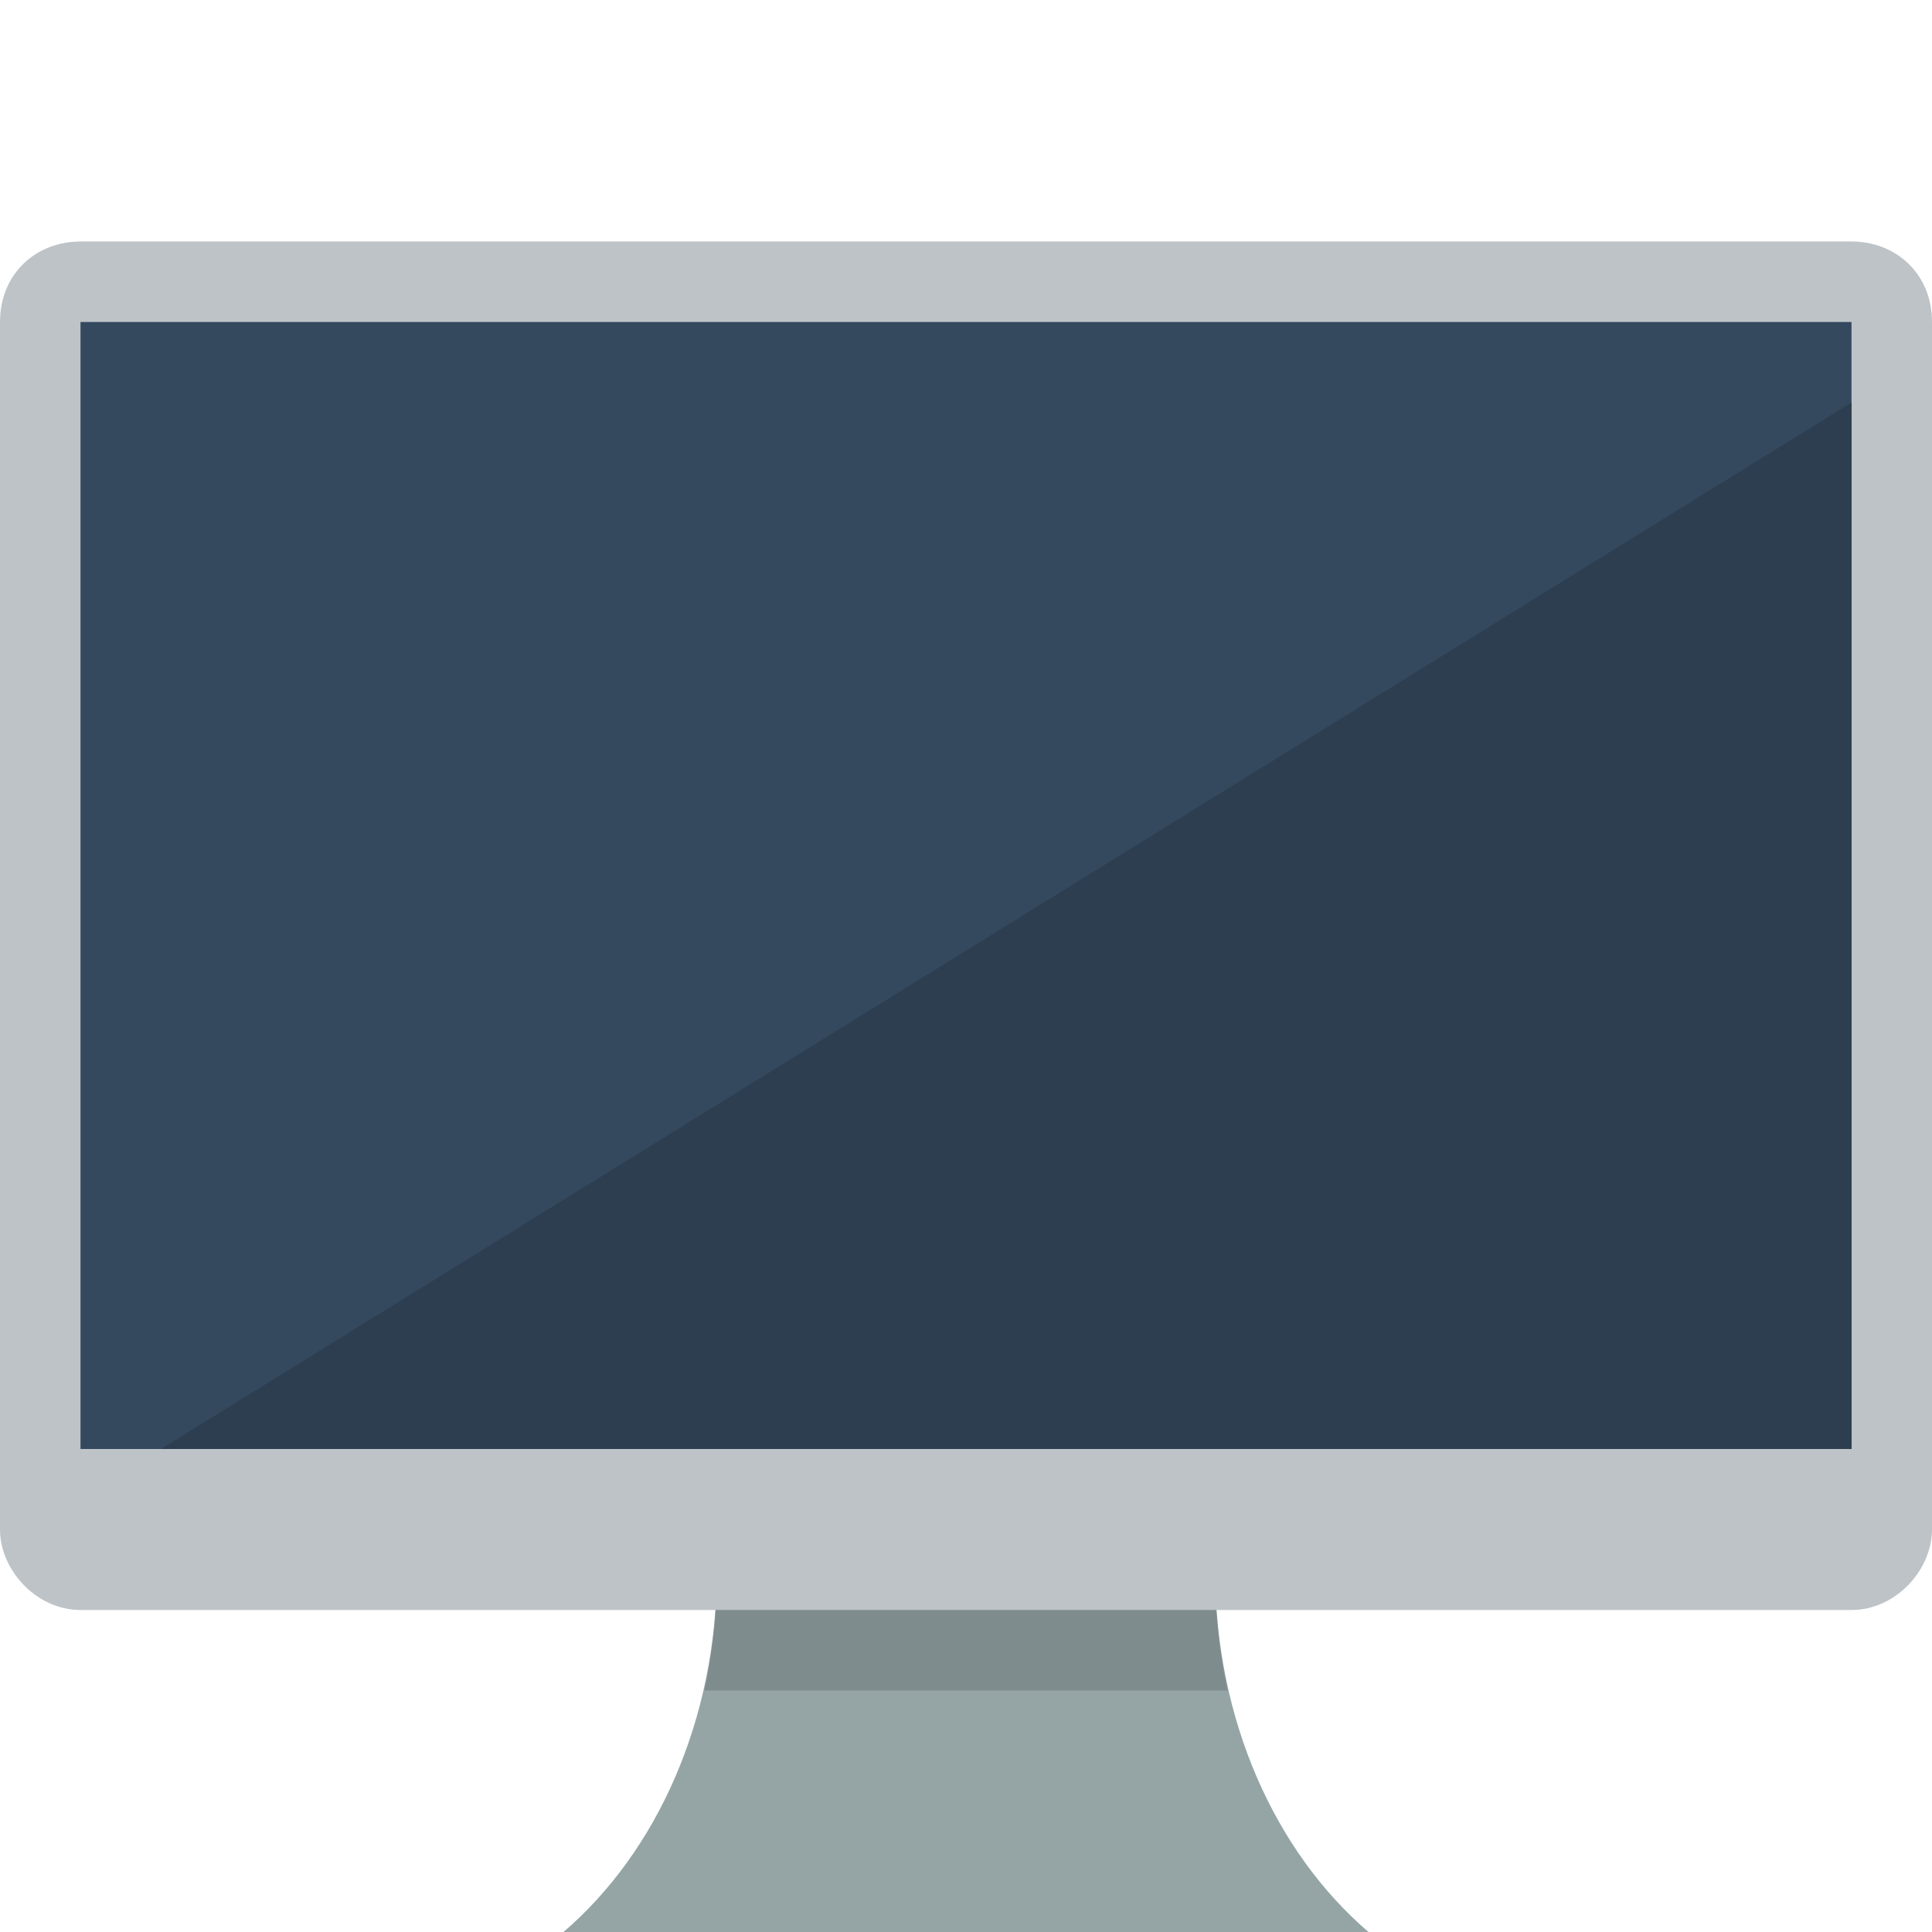
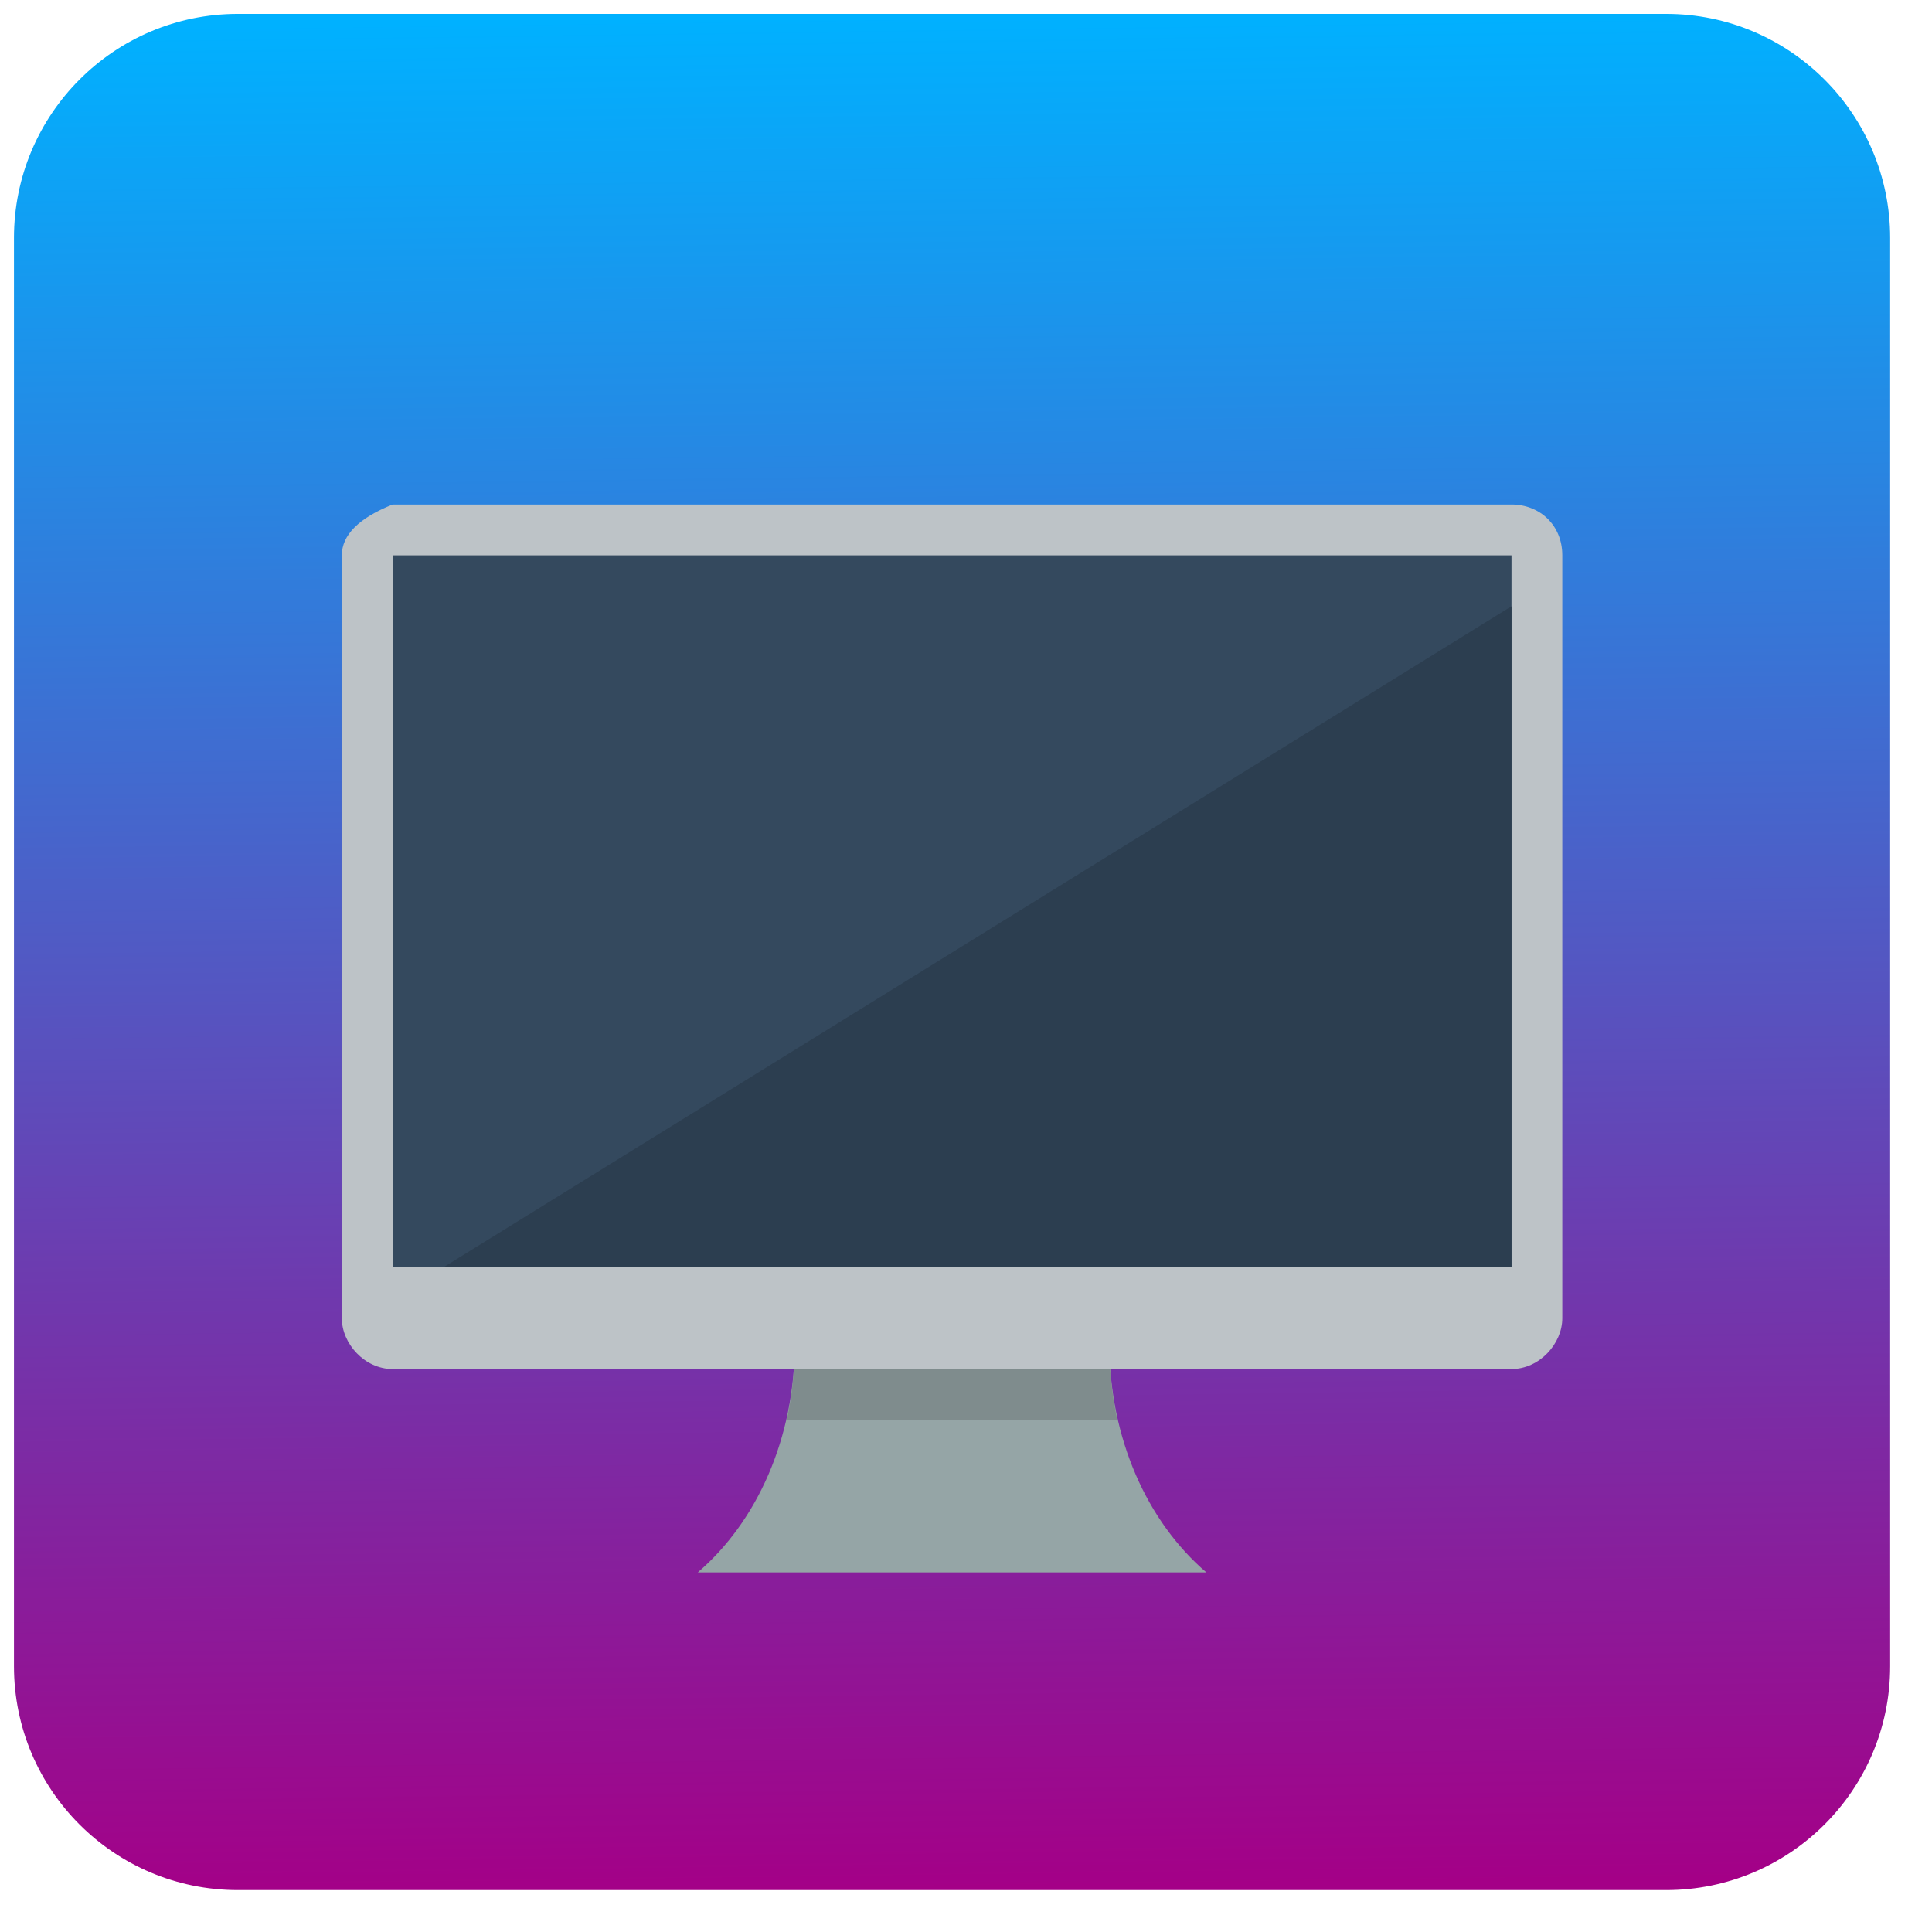
- <svg xmlns="http://www.w3.org/2000/svg" height="24" width="24" version="1.1">
-   <g transform="translate(0 -1028.4)">
-     <path d="m8.875 19c0.013 0.169 0.031 0.327 0.031 0.5 0 1.863-0.747 3.505-1.906 4.5h4 2 4c-1.16-0.995-1.906-2.637-1.906-4.5 0-0.173 0.018-0.331 0.031-0.5h-2.125-2-2.125z" transform="translate(0 1028.4)" fill="#95a5a6" />
-     <path d="m8.875 1047.4c0.013 0.1 0.031 0.3 0.031 0.5 0 0.5-0.046 1-0.156 1.5h6.5c-0.11-0.5-0.156-1-0.156-1.5 0-0.2 0.018-0.4 0.031-0.5h-2.125-2-2.125z" fill="#7f8c8d" />
-     <path d="m1 1031.4c-0.552 0-1 0.4-1 1v1 2 2 2 1 1 1 2 2 1c0 0.5 0.448 1 1 1h1 13 6 1 1c0.552 0 1-0.5 1-1v-1-7-1-1-2-2-1c0-0.6-0.448-1-1-1h-1-5-1-9-4-1-1z" fill="#bdc3c7" />
-     <rect height="14" width="22" y="1032.4" x="1" fill="#34495e" />
-     <path d="m23 1033.4-21 13h19.582 1.418v-1.6-11.4z" fill="#2c3e50" />
+ <svg xmlns="http://www.w3.org/2000/svg" xmlns:xlink="http://www.w3.org/1999/xlink" version="1.1" preserveAspectRatio="xMidYMid meet" viewBox="415.279 456.904 138.419 138.419" width="134.42" height="134.42">
+   <defs>
+     <path d="M534.65 457.9C543.51 457.9 550.7 465.09 550.7 473.95C550.7 497.62 550.7 552.6 550.7 576.28C550.7 585.14 543.51 592.32 534.65 592.32C510.98 592.32 456 592.32 432.32 592.32C423.46 592.32 416.28 585.14 416.28 576.28C416.28 552.6 416.28 497.62 416.28 473.95C416.28 465.09 423.46 457.9 432.32 457.9C456 457.9 510.98 457.9 534.65 457.9Z" id="aAgxp84o5" />
+     <linearGradient id="gradientc1laTnr2D0" gradientUnits="userSpaceOnUse" x1="483.49" y1="457.9" x2="485.31" y2="592.32">
+       <stop style="stop-color: #00b1ff;stop-opacity: 1" offset="0%" />
+       <stop style="stop-color: #a40087;stop-opacity: 1" offset="100%" />
+     </linearGradient>
+     <path d="M472.22 553.17C472.22 559.96 469.5 565.94 465.27 569.56C466.24 569.56 471.1 569.56 479.84 569.56L487.13 569.56C495.88 569.56 500.73 569.56 501.71 569.56C497.48 565.94 494.76 559.96 494.76 553.17C494.76 552.54 494.83 551.96 494.87 551.35C494.36 551.35 491.78 551.35 487.13 551.35L479.84 551.35L472.1 551.35C472.18 552.14 472.22 552.75 472.22 553.17Z" id="a7XdJtfqK" />
+     <path d="M472.22 553.17C472.22 554.99 472.05 556.81 471.65 558.63C474.02 558.63 492.96 558.63 495.33 558.63C494.93 556.81 494.76 554.99 494.76 553.17C494.76 552.44 494.83 551.71 494.87 551.35C494.36 551.35 491.78 551.35 487.13 551.35L479.84 551.35L472.1 551.35C472.18 552.07 472.22 552.68 472.22 553.17Z" id="fYyH5h1dy" />
+     <path d="M439.77 496.69C439.77 496.94 439.77 498.15 439.77 500.34L439.77 507.62L439.77 514.91L439.77 522.2L439.77 525.84L439.77 529.49L439.77 533.13L439.77 540.42L439.77 547.7C439.77 549.89 439.77 551.1 439.77 551.35C439.77 553.17 441.4 554.99 443.41 554.99C443.65 554.99 444.87 554.99 447.05 554.99L494.42 554.99L516.28 554.99L519.92 554.99C522.11 554.99 523.32 554.99 523.57 554.99C525.58 554.99 527.21 553.17 527.21 551.35C527.21 551.1 527.21 549.89 527.21 547.7L527.21 522.2L527.21 518.56L527.21 514.91L527.21 507.62L527.21 500.34C527.21 498.15 527.21 496.94 527.21 496.69C527.21 494.51 525.58 493.05 523.57 493.05C523.32 493.05 522.11 493.05 519.92 493.05L501.71 493.05L498.06 493.05L465.27 493.05L450.7 493.05L447.05 493.05L443.41 493.05C440.98 494.02 439.77 495.24 439.77 496.69Z" id="acNydMmRk" />
+     <path d="M523.57 496.69C523.57 496.69 523.57 496.69 523.57 496.69C523.57 527.3 523.57 544.3 523.57 547.7C523.57 547.7 523.57 547.7 523.57 547.7C475.47 547.7 448.75 547.7 443.41 547.7C443.41 547.7 443.41 547.7 443.41 547.7C443.41 517.1 443.41 500.1 443.41 496.69C443.41 496.69 443.41 496.69 443.41 496.69C491.5 496.69 518.22 496.69 523.57 496.69Z" id="c5pBPkhdXj" />
+     <path d="M447.05 547.7L518.4 547.7L523.57 547.7L523.57 541.87L523.57 500.34L447.05 547.7Z" id="g5ZYqmcO0" />
+   </defs>
+   <g>
+     <g>
+       <use xlink:href="#aAgxp84o5" opacity="1" fill="url(#gradientc1laTnr2D0)" />
+     </g>
+     <g>
+       <use xlink:href="#a7XdJtfqK" opacity="1" fill="#95a5a6" fill-opacity="1" />
+       <g>
+         <use xlink:href="#a7XdJtfqK" opacity="1" fill-opacity="0" stroke="#000000" stroke-width="1" stroke-opacity="0" />
+       </g>
+     </g>
+     <g>
+       <use xlink:href="#fYyH5h1dy" opacity="1" fill="#7f8c8d" fill-opacity="1" />
+       <g>
+         <use xlink:href="#fYyH5h1dy" opacity="1" fill-opacity="0" stroke="#000000" stroke-width="1" stroke-opacity="0" />
+       </g>
+     </g>
+     <g>
+       <use xlink:href="#acNydMmRk" opacity="1" fill="#bdc3c7" fill-opacity="1" />
+       <g>
+         <use xlink:href="#acNydMmRk" opacity="1" fill-opacity="0" stroke="#000000" stroke-width="1" stroke-opacity="0" />
+       </g>
+     </g>
+     <g>
+       <use xlink:href="#c5pBPkhdXj" opacity="1" fill="#34495e" fill-opacity="1" />
+       <g>
+         <use xlink:href="#c5pBPkhdXj" opacity="1" fill-opacity="0" stroke="#000000" stroke-width="1" stroke-opacity="0" />
+       </g>
+     </g>
+     <g>
+       <use xlink:href="#g5ZYqmcO0" opacity="1" fill="#2c3e50" fill-opacity="1" />
+       <g>
+         <use xlink:href="#g5ZYqmcO0" opacity="1" fill-opacity="0" stroke="#000000" stroke-width="1" stroke-opacity="0" />
+       </g>
+     </g>
  </g>
</svg>
